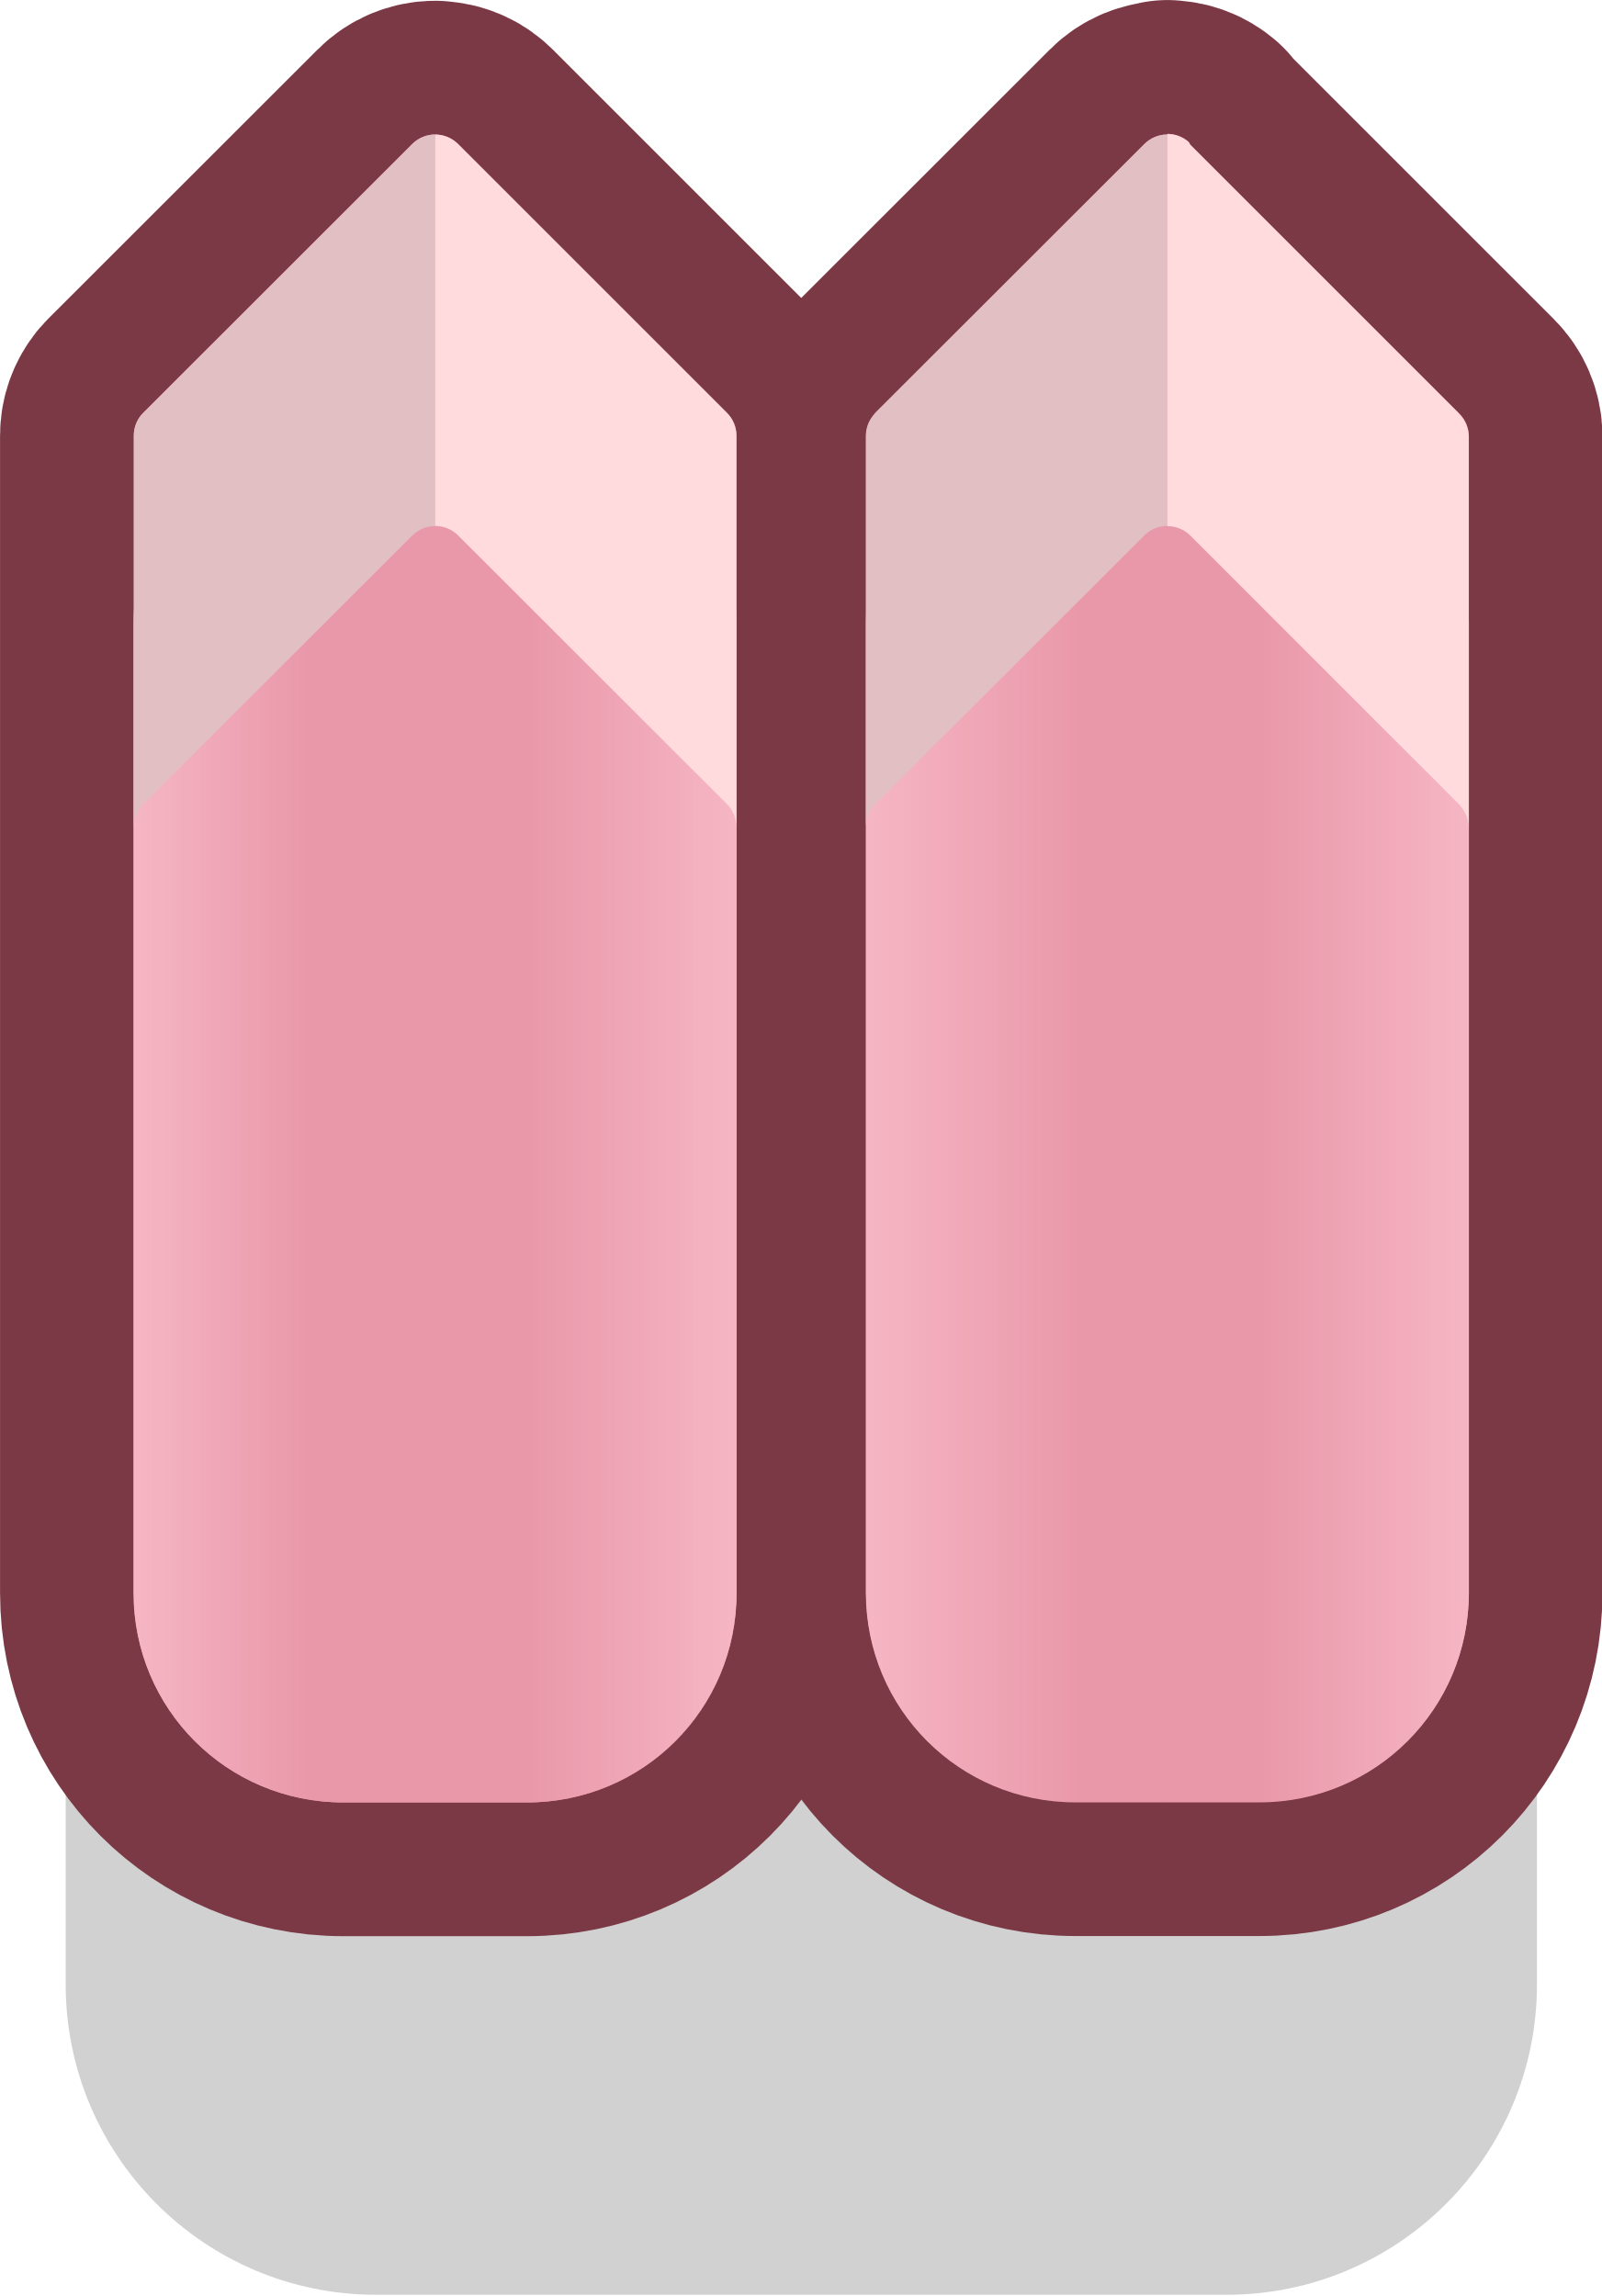
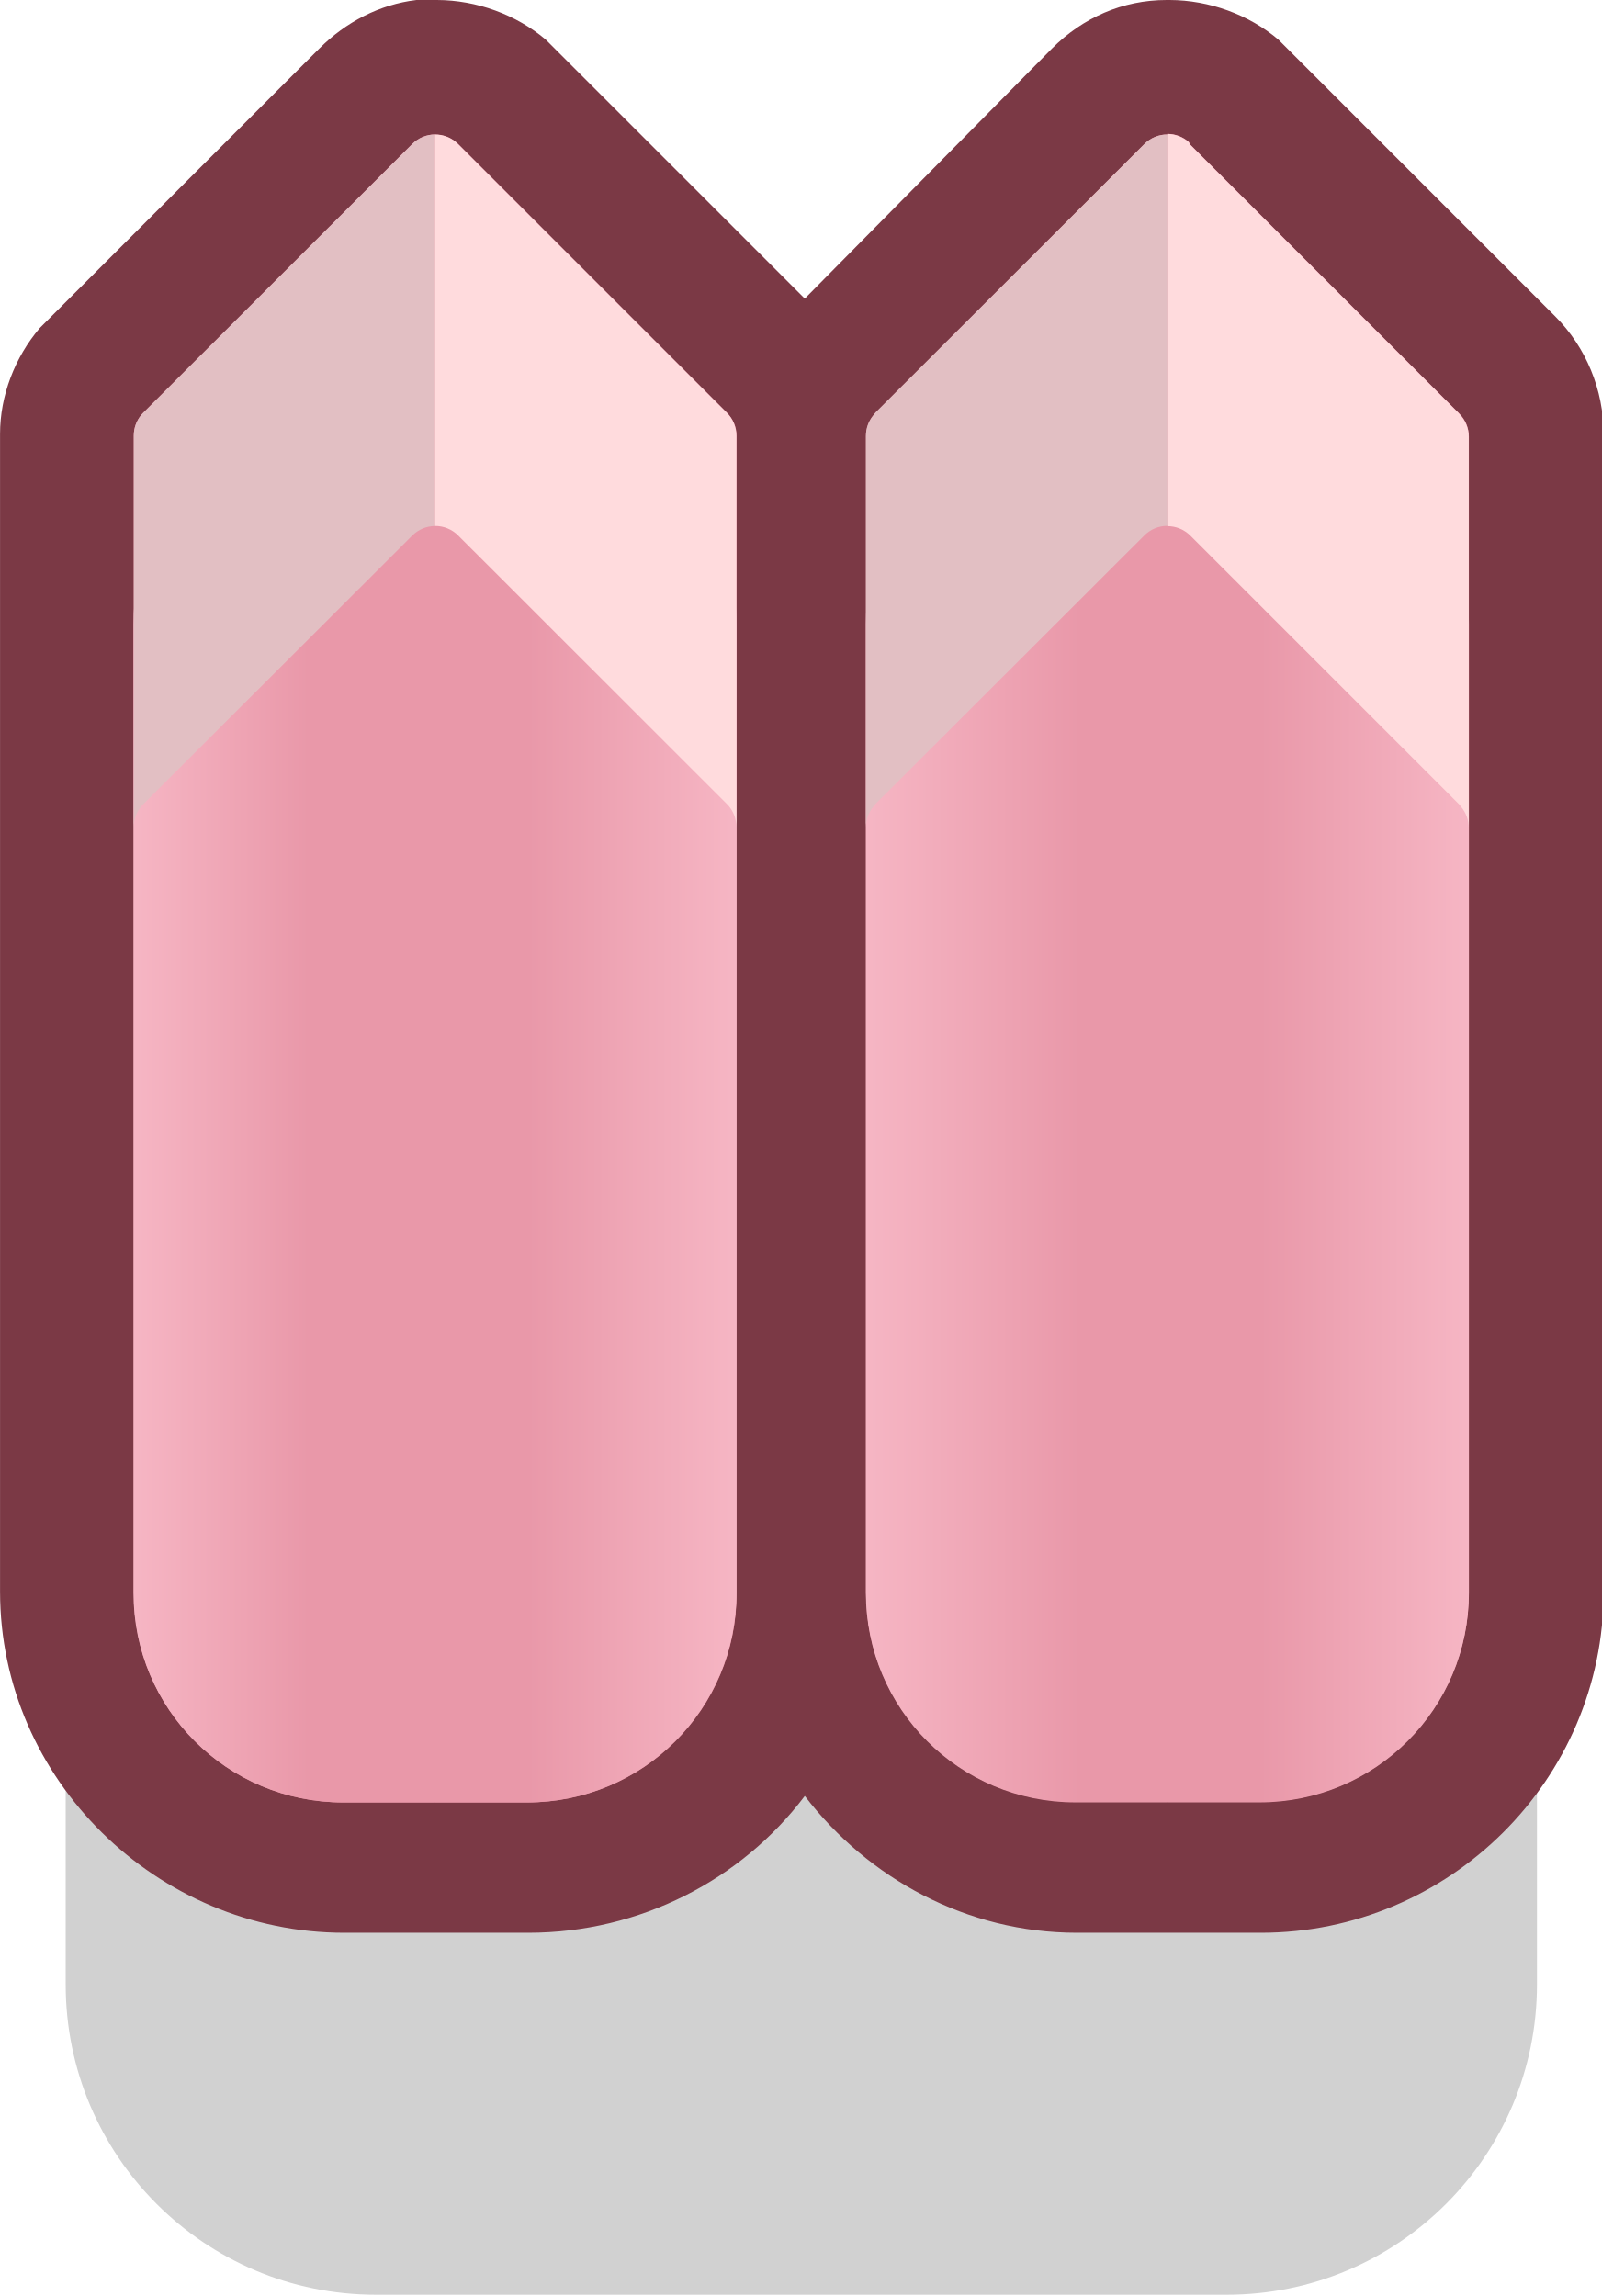
<svg xmlns="http://www.w3.org/2000/svg" xmlns:xlink="http://www.w3.org/1999/xlink" id="svg9205" version="1.1" viewBox="0 0 0.288 0.413" height="0.413mm" width="0.288mm">
  <defs id="defs9199">
    <linearGradient y2="-4222.256" x2="-6403.29" y1="-4222.256" x1="-6405.756" gradientTransform="matrix(0.2645833,0,0,0.2645833,1278.709,-1315.927)" gradientUnits="userSpaceOnUse" id="linearGradient15655" xlink:href="#linearGradient19991" />
    <linearGradient id="linearGradient19991">
      <stop style="stop-color:#f6b6c4;stop-opacity:1" offset="0" id="stop19987" />
      <stop style="stop-color:#e998a9;stop-opacity:1" offset="1" id="stop19989" />
    </linearGradient>
    <linearGradient y2="-4222.256" x2="-6402.821" y1="-4222.256" x1="-6405.756" gradientTransform="matrix(-0.2645833,0,0,0.2645833,-2108.772,-1315.927)" gradientUnits="userSpaceOnUse" id="linearGradient15657" xlink:href="#linearGradient19991" />
    <linearGradient y2="-4222.256" x2="-6402.727" y1="-4222.256" x1="-6405.756" gradientTransform="matrix(0.2645833,0,0,0.2645833,1281.419,-1315.927)" gradientUnits="userSpaceOnUse" id="linearGradient15659" xlink:href="#linearGradient19991" />
    <linearGradient y2="-4222.256" x2="-6402.821" y1="-4222.256" x1="-6405.756" gradientTransform="matrix(-0.2645833,0,0,0.2645833,-2106.062,-1315.927)" gradientUnits="userSpaceOnUse" id="linearGradient15661" xlink:href="#linearGradient19991" />
  </defs>
  <g transform="translate(93.7271,-71.68933)" id="layer1">
    <g id="g15507-4" transform="matrix(0.04858587,0,0,0.04858587,-73.48418,190.1013)">
      <rect ry="1.149" y="-2433.216" x="-416.399" height="4.543" width="5.446" id="rect21714-2-0" style="opacity:1;fill:#000000;fill-opacity:0.18;fill-rule:nonzero;stroke:none;stroke-width:4.054;stroke-linecap:round;stroke-linejoin:round;stroke-miterlimit:4;stroke-dasharray:none;stroke-dashoffset:0;stroke-opacity:1;paint-order:markers stroke fill;filter:url(#filter1957)" />
      <g id="g21722-3-2" clip-path="none" transform="translate(1278.709,-1315.927)">
-         <path id="rect21716-5-3" transform="matrix(0.2645833,0,0,0.2645833,-1278.709,1315.927)" d="m -1558.379,-9209.477 v 0.01 a 0.454,0.454 0 0 0 -0.32,0.133 l -3.76,3.758 a 0.454,0.454 0 0 0 -0.031,0.037 0.454,0.454 0 0 0 -0.105,0.291 v 2.629 2.521 0.141 0.185 10.711 c 0,1.624 1.306,2.932 2.93,2.932 h 2.572 c 1.624,0 2.93,-1.308 2.93,-2.932 v -10.752 a 0.454,0.454 0 0 1 0,0.043 v -0.186 -0.141 -5.146 a 0.454,0.454 0 0 0 -0.135,-0.32 v 0 l -3.76,-3.76 a 0.454,0.454 0 0 0 -0.022,-0.039 0.454,0.454 0 0 0 -0.301,-0.113 z" style="opacity:1;fill:#6f3a13;fill-opacity:1;fill-rule:nonzero;stroke:#7b3945;stroke-width:3.742;stroke-linecap:round;stroke-linejoin:round;stroke-miterlimit:4;stroke-dasharray:none;stroke-dashoffset:0;stroke-opacity:1;paint-order:markers stroke fill;filter:url(#filter1957)" />
-         <path id="rect21718-0-7" transform="matrix(0.2645833,0,0,0.2645833,-1278.709,1315.927)" d="m -1568.623,-9209.467 a 0.454,0.454 0 0 0 -0.32,0.133 l -3.76,3.758 a 0.454,0.454 0 0 0 -0.031,0.033 0.454,0.454 0 0 0 -0.105,0.289 v 2.635 2.516 0.141 0.186 10.719 c 0,1.624 1.308,2.93 2.932,2.93 h 2.57 c 1.624,0 2.932,-1.306 2.932,-2.93 v -10.719 -0.186 -0.141 -2.516 -2.631 a 0.454,0.454 0 0 0 -0.135,-0.322 v 0 l -3.76,-3.76 a 0.454,0.454 0 0 0 -0.023,-0.021 0.454,0.454 0 0 0 -0.299,-0.111 z" style="opacity:1;fill:#6f3a13;fill-opacity:1;fill-rule:nonzero;stroke:#7b3945;stroke-width:3.742;stroke-linecap:round;stroke-linejoin:round;stroke-miterlimit:4;stroke-dasharray:none;stroke-dashoffset:0;stroke-opacity:1;paint-order:markers stroke fill;filter:url(#filter1957)" />
-         <path id="path21720-8-6" transform="matrix(0.2645833,0,0,0.2645833,-1278.709,1315.927)" d="m -1558.379,-9209.477 v 0.01 a 0.454,0.454 0 0 0 -0.32,0.133 l -3.76,3.758 a 0.454,0.454 0 0 0 -0.031,0.037 0.454,0.454 0 0 0 -0.105,0.291 v 2.598 c -1e-4,0.01 0,0.017 0,0.025 v 1.113 11.332 1.111 c 0,1.624 1.31,2.934 2.934,2.934 h 1.283 1.285 c 1.624,0 2.932,-1.31 2.932,-2.934 v -1.111 -9.633 a 0.454,0.454 0 0 1 0,0.043 v -0.186 -0.141 -5.146 a 0.454,0.454 0 0 0 -0.135,-0.32 v 0 l -3.76,-3.76 a 0.454,0.454 0 0 0 -0.022,-0.039 0.454,0.454 0 0 0 -0.301,-0.113 z m -10.244,0.01 a 0.454,0.454 0 0 0 -0.32,0.133 l -3.76,3.758 a 0.454,0.454 0 0 0 -0.031,0.033 0.454,0.454 0 0 0 -0.105,0.289 v 2.635 0.559 0.555 1.402 0.141 0.186 9.604 1.115 c 0,1.624 1.308,2.93 2.932,2.93 h 1.285 1.285 c 1.624,0 2.932,-1.306 2.932,-2.93 v -1.115 -9.604 -0.186 -0.141 -1.402 -0.555 -0.559 -2.631 a 0.454,0.454 0 0 0 -0.135,-0.322 v 0 l -3.76,-3.76 a 0.454,0.454 0 0 0 -0.023,-0.021 0.454,0.454 0 0 0 -0.299,-0.111 z" clip-path="none" style="opacity:1;fill:#e998a9;fill-opacity:1;fill-rule:nonzero;stroke:#7b3945;stroke-width:1.928;stroke-linecap:round;stroke-linejoin:round;stroke-miterlimit:4;stroke-dasharray:none;stroke-dashoffset:0;stroke-opacity:1;paint-order:markers stroke fill" />
+         <path id="path1320" style="color:#000000;fill:#7b3945;stroke-width:0.049;stroke-linecap:round;stroke-linejoin:round;-inkscape-stroke:none;paint-order:markers stroke fill" d="M 0.283 0 C 0.258 0.003 0.235 0.015 0.217 0.033 L 0.033 0.217 C 0.031 0.219 0.03 0.22 0.027 0.223 C 0.01 0.243 0 0.269 0 0.295 L 0 0.424 L 0 0.545 L 0 0.553 L 0 0.561 L 0 1.082 C 0 1.21 0.107 1.314 0.234 1.314 L 0.359 1.314 C 0.435 1.314 0.504 1.278 0.547 1.221 C 0.59 1.277 0.657 1.314 0.732 1.314 L 0.857 1.314 C 0.985 1.314 1.09 1.21 1.09 1.082 L 1.09 0.561 L 1.09 0.553 L 1.09 0.545 L 1.09 0.424 L 1.09 0.295 C 1.09 0.265 1.078 0.236 1.057 0.215 L 0.875 0.033 C 0.873 0.031 0.871 0.029 0.869 0.027 C 0.849 0.01 0.822 7.3452654e-05 0.795 0 L 0.793 0 C 0.763 0 0.736 0.012 0.715 0.033 L 0.547 0.203 L 0.377 0.033 C 0.375 0.031 0.373 0.029 0.371 0.027 C 0.351 0.01 0.324 7.3452654e-05 0.297 0 L 0.295 0 C 0.291 0 0.287 -0 0.283 0 z " transform="matrix(5.445685,0,0,5.445685,-1695.351,-1121.242)" />
+         <path id="path21720-8-6" transform="matrix(0.2645833,0,0,0.2645833,-1278.709,1315.927)" d="m -1558.379,-9209.477 v 0.01 a 0.454,0.454 0 0 0 -0.32,0.133 l -3.76,3.758 a 0.454,0.454 0 0 0 -0.031,0.037 0.454,0.454 0 0 0 -0.105,0.291 v 2.598 c -1e-4,0.01 0,0.017 0,0.025 v 1.113 11.332 1.111 c 0,1.624 1.31,2.934 2.934,2.934 h 1.283 1.285 c 1.624,0 2.932,-1.31 2.932,-2.934 v -1.111 -9.633 a 0.454,0.454 0 0 1 0,0.043 v -0.186 -0.141 -5.146 a 0.454,0.454 0 0 0 -0.135,-0.32 v 0 l -3.76,-3.76 a 0.454,0.454 0 0 0 -0.022,-0.039 0.454,0.454 0 0 0 -0.301,-0.113 z m -10.244,0.01 a 0.454,0.454 0 0 0 -0.32,0.133 l -3.76,3.758 a 0.454,0.454 0 0 0 -0.031,0.033 0.454,0.454 0 0 0 -0.105,0.289 v 2.635 0.559 0.555 1.402 0.141 0.186 9.604 1.115 c 0,1.624 1.308,2.93 2.932,2.93 h 1.285 1.285 c 1.624,0 2.932,-1.306 2.932,-2.93 v -1.115 -9.604 -0.186 -0.141 -1.402 -0.555 -0.559 -2.631 a 0.454,0.454 0 0 0 -0.135,-0.322 v 0 l -3.76,-3.76 a 0.454,0.454 0 0 0 -0.023,-0.021 0.454,0.454 0 0 0 -0.299,-0.111 z" clip-path="none" style="opacity:1;fill:#e998a9;fill-opacity:1;fill-rule:nonzero;stroke:none;stroke-width:1.928;stroke-linecap:round;stroke-linejoin:round;stroke-miterlimit:4;stroke-dasharray:none;stroke-dashoffset:0;stroke-opacity:1;paint-order:markers stroke fill" />
      </g>
      <path id="path21724-3-1" d="m -415.372,-2435.635 c -0.43,0 -0.776,0.346 -0.776,0.776 v 0.147 0.147 2.998 0.295 c 0,0.43 0.346,0.776 0.776,0.776 h 0.34 v -5.139 z" style="opacity:1;fill:url(#linearGradient15655);fill-opacity:1;fill-rule:nonzero;stroke:none;stroke-width:0.99;stroke-linecap:round;stroke-linejoin:round;stroke-miterlimit:4;stroke-dasharray:none;stroke-dashoffset:0;stroke-opacity:1;paint-order:markers stroke fill" />
      <path style="opacity:1;fill:url(#linearGradient15657);fill-opacity:1;fill-rule:nonzero;stroke:none;stroke-width:0.99;stroke-linecap:round;stroke-linejoin:round;stroke-miterlimit:4;stroke-dasharray:none;stroke-dashoffset:0;stroke-opacity:1;paint-order:markers stroke fill" d="m -414.692,-2435.635 c 0.43,0 0.776,0.346 0.776,0.776 v 0.147 0.147 2.998 0.295 c 0,0.43 -0.346,0.776 -0.776,0.776 h -0.34 v -5.139 z" id="path21726-4-7" />
      <path style="opacity:1;fill:url(#linearGradient15659);fill-opacity:1;fill-rule:nonzero;stroke:none;stroke-width:0.99;stroke-linecap:round;stroke-linejoin:round;stroke-miterlimit:4;stroke-dasharray:none;stroke-dashoffset:0;stroke-opacity:1;paint-order:markers stroke fill" d="m -412.661,-2435.635 c -0.43,0 -0.776,0.346 -0.776,0.776 v 0.147 0.147 2.998 0.295 c 0,0.43 0.346,0.776 0.776,0.776 h 0.34 v -5.139 z" id="path21730-6-6" />
      <path id="path21732-7-8" d="m -411.981,-2435.635 c 0.43,0 0.776,0.346 0.776,0.776 v 0.147 0.147 2.998 0.295 c 0,0.43 -0.346,0.776 -0.776,0.776 h -0.34 v -5.139 z" style="opacity:1;fill:url(#linearGradient15661);fill-opacity:1;fill-rule:nonzero;stroke:none;stroke-width:0.99;stroke-linecap:round;stroke-linejoin:round;stroke-miterlimit:4;stroke-dasharray:none;stroke-dashoffset:0;stroke-opacity:1;paint-order:markers stroke fill" />
      <path style="fill:#e2bfc3;fill-opacity:1;stroke:none;stroke-width:1px;stroke-linecap:butt;stroke-linejoin:miter;stroke-opacity:1" d="m -1568.623,-9209.467 a 0.454,0.454 0 0 0 -0.32,0.133 l -3.76,3.758 a 0.454,0.454 0 0 0 -0.031,0.033 0.454,0.454 0 0 0 -0.105,0.289 v 5.15 0.141 0.186 a 0.454,0.454 0 0 1 0.105,-0.289 0.454,0.454 0 0 1 0.031,-0.033 l 3.76,-3.756 a 0.454,0.454 0 0 1 0.32,-0.133 v -0.189 -0.664 z" transform="scale(0.2645833)" id="path19995-5" />
      <path style="fill:#ffdbdd;fill-opacity:1;stroke:none;stroke-width:1px;stroke-linecap:butt;stroke-linejoin:miter;stroke-opacity:1" d="m -1568.623,-9209.467 v 4.625 0.664 0.189 a 0.454,0.454 0 0 1 0.322,0.133 l 3.758,3.756 v 0 a 0.454,0.454 0 0 1 0.029,0.031 0.454,0.454 0 0 1 0.105,0.289 v -0.186 -0.141 -5.146 a 0.454,0.454 0 0 0 -0.135,-0.322 v 0 l -3.76,-3.76 a 0.454,0.454 0 0 0 -0.023,-0.021 0.454,0.454 0 0 0 -0.299,-0.111 z" transform="scale(0.2645833)" id="path19998-2" />
      <path id="path15465-4" d="m -412.321,-2436.671 a 0.12,0.12 0 0 0 -0.085,0.035 l -0.995,0.994 a 0.12,0.12 0 0 0 -0.008,0.01 0.12,0.12 0 0 0 -0.028,0.077 v 1.363 0.037 0.049 a 0.12,0.12 0 0 1 0.028,-0.077 0.12,0.12 0 0 1 0.008,-0.01 l 0.995,-0.994 a 0.12,0.12 0 0 1 0.085,-0.035 v -0.05 -0.176 z" style="fill:#e2bfc3;fill-opacity:1;stroke:none;stroke-width:0.265px;stroke-linecap:butt;stroke-linejoin:miter;stroke-opacity:1" />
      <path id="path15467-1" d="m -412.321,-2436.671 v 1.224 0.176 0.05 a 0.12,0.12 0 0 1 0.085,0.035 l 0.994,0.994 5.3e-4,5e-4 a 0.12,0.12 0 0 1 0.008,0.01 0.12,0.12 0 0 1 0.028,0.077 v -0.049 -0.037 -1.362 a 0.12,0.12 0 0 0 -0.036,-0.085 v -5e-4 l -0.995,-0.995 a 0.12,0.12 0 0 0 -0.006,-0.01 0.12,0.12 0 0 0 -0.079,-0.03 z" style="fill:#ffdbdd;fill-opacity:1;stroke:none;stroke-width:0.265px;stroke-linecap:butt;stroke-linejoin:miter;stroke-opacity:1" />
    </g>
  </g>
</svg>
